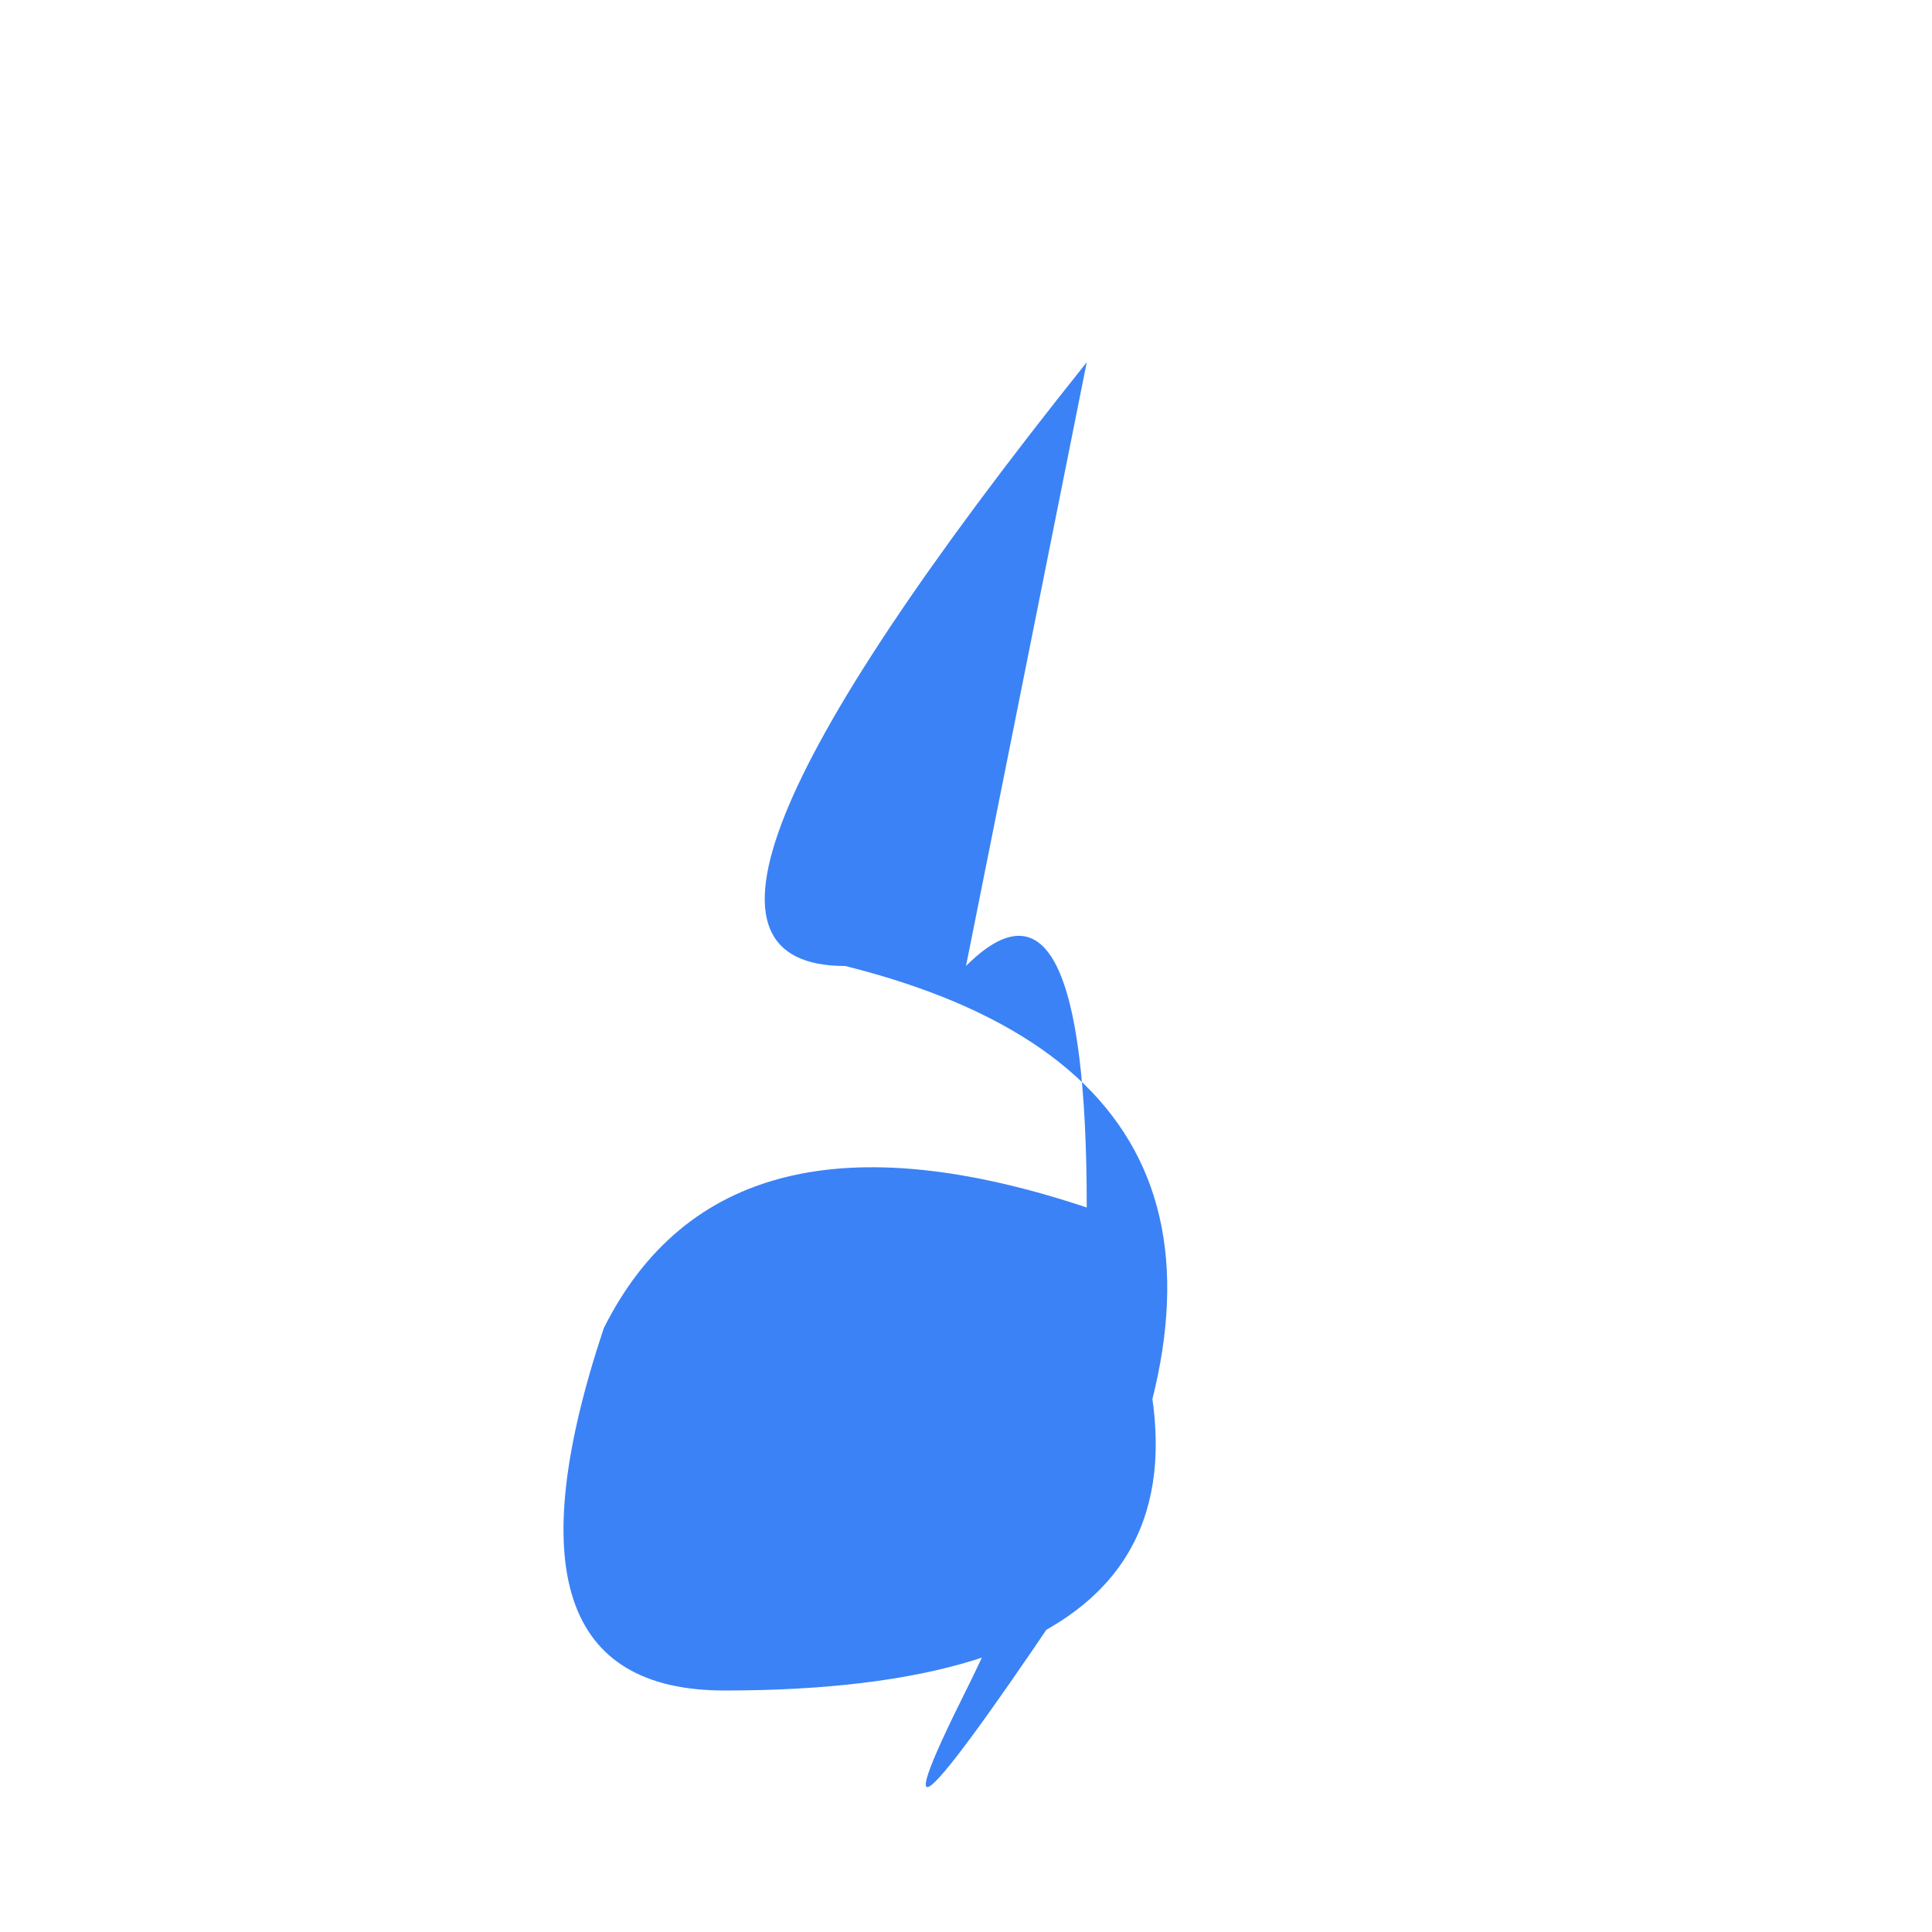
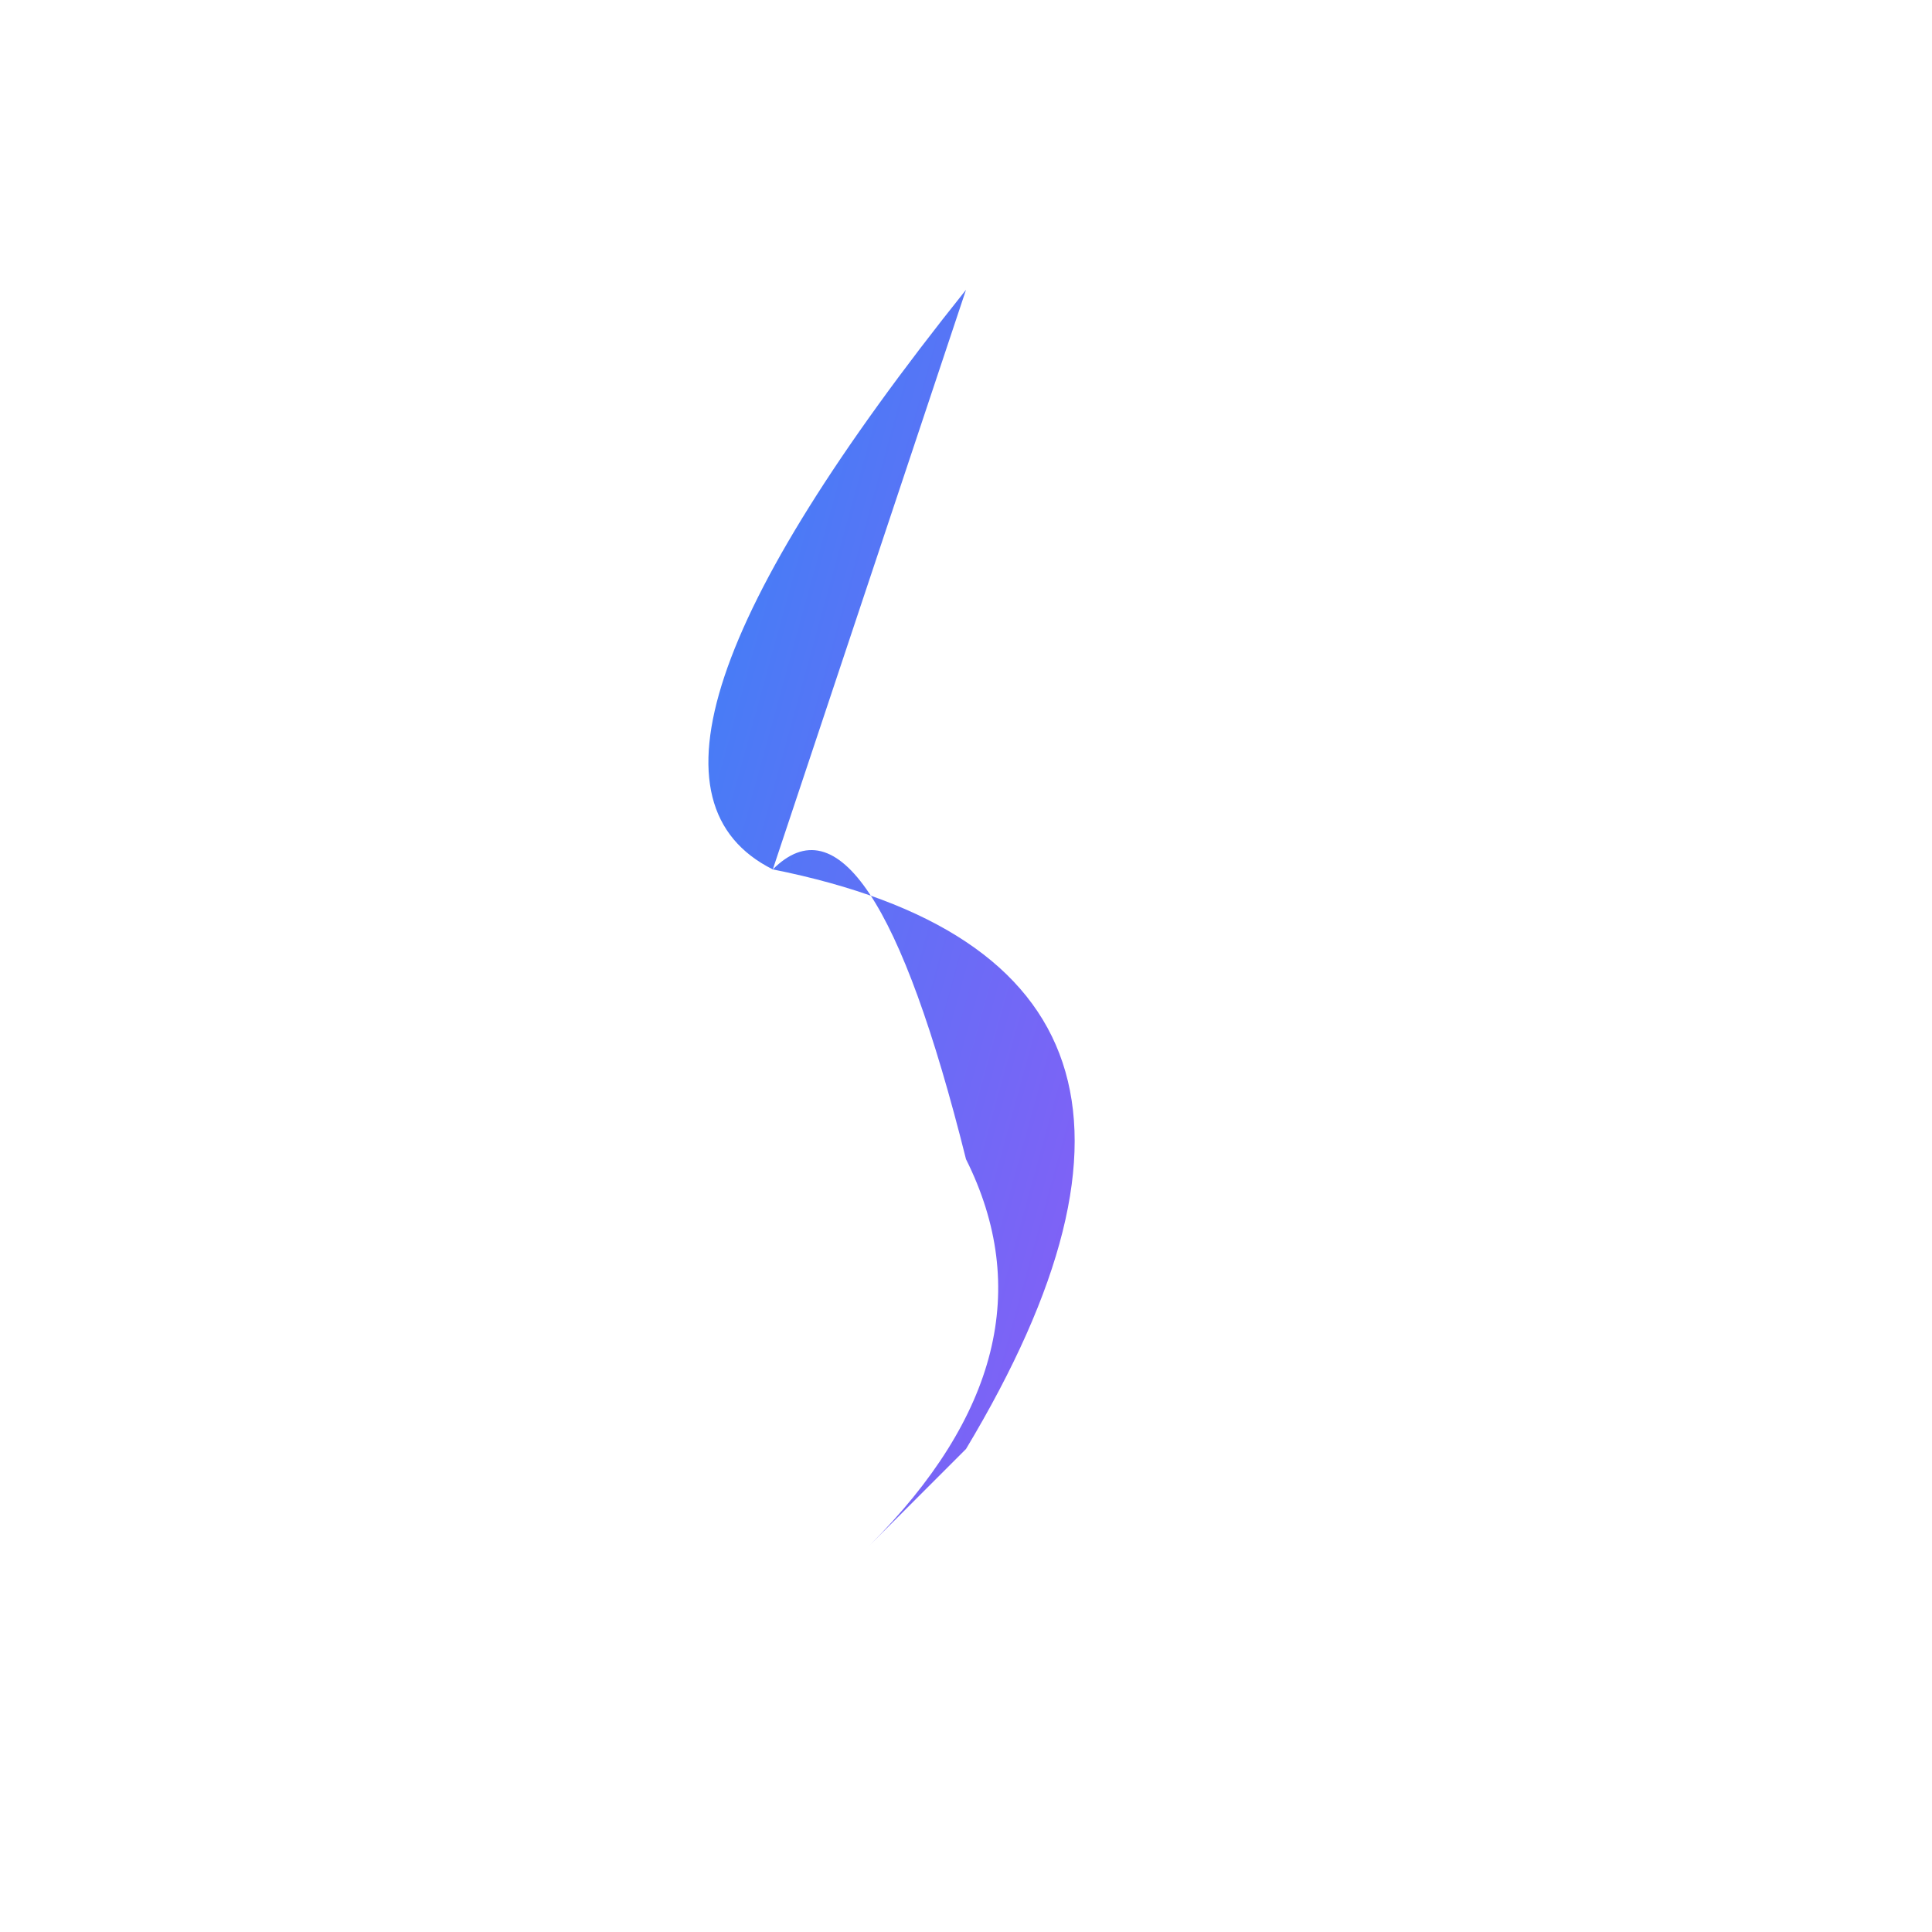
- <svg xmlns="http://www.w3.org/2000/svg" viewBox="0 0 16 16">
-   <path fill="#3b82f6" d="M9 3 Q5 8 7 8 Q11 9 9 13 Q7 16 8 14 Q9 12 9 10 Q9 7 8 8            M9 10 Q11 14 6 14 Q4 14 5 11 Q6 9 9 10" />
+ <svg xmlns="http://www.w3.org/2000/svg" viewBox="0 0 100 100">
+   <path fill="url(#gradient)" d="M50 15 Q30 40 40 45 Q65 50 50 75 Q35 90 45 80 Q55 70 50 60 Q45 40 40 45" />
+   <defs>
+     <linearGradient id="gradient" x1="0" y1="0" x2="100%" y2="100%">
+       <stop offset="0%" stop-color="#3b82f6" />
+       <stop offset="100%" stop-color="#8b5cf6" />
+     </linearGradient>
+   </defs>
</svg>
